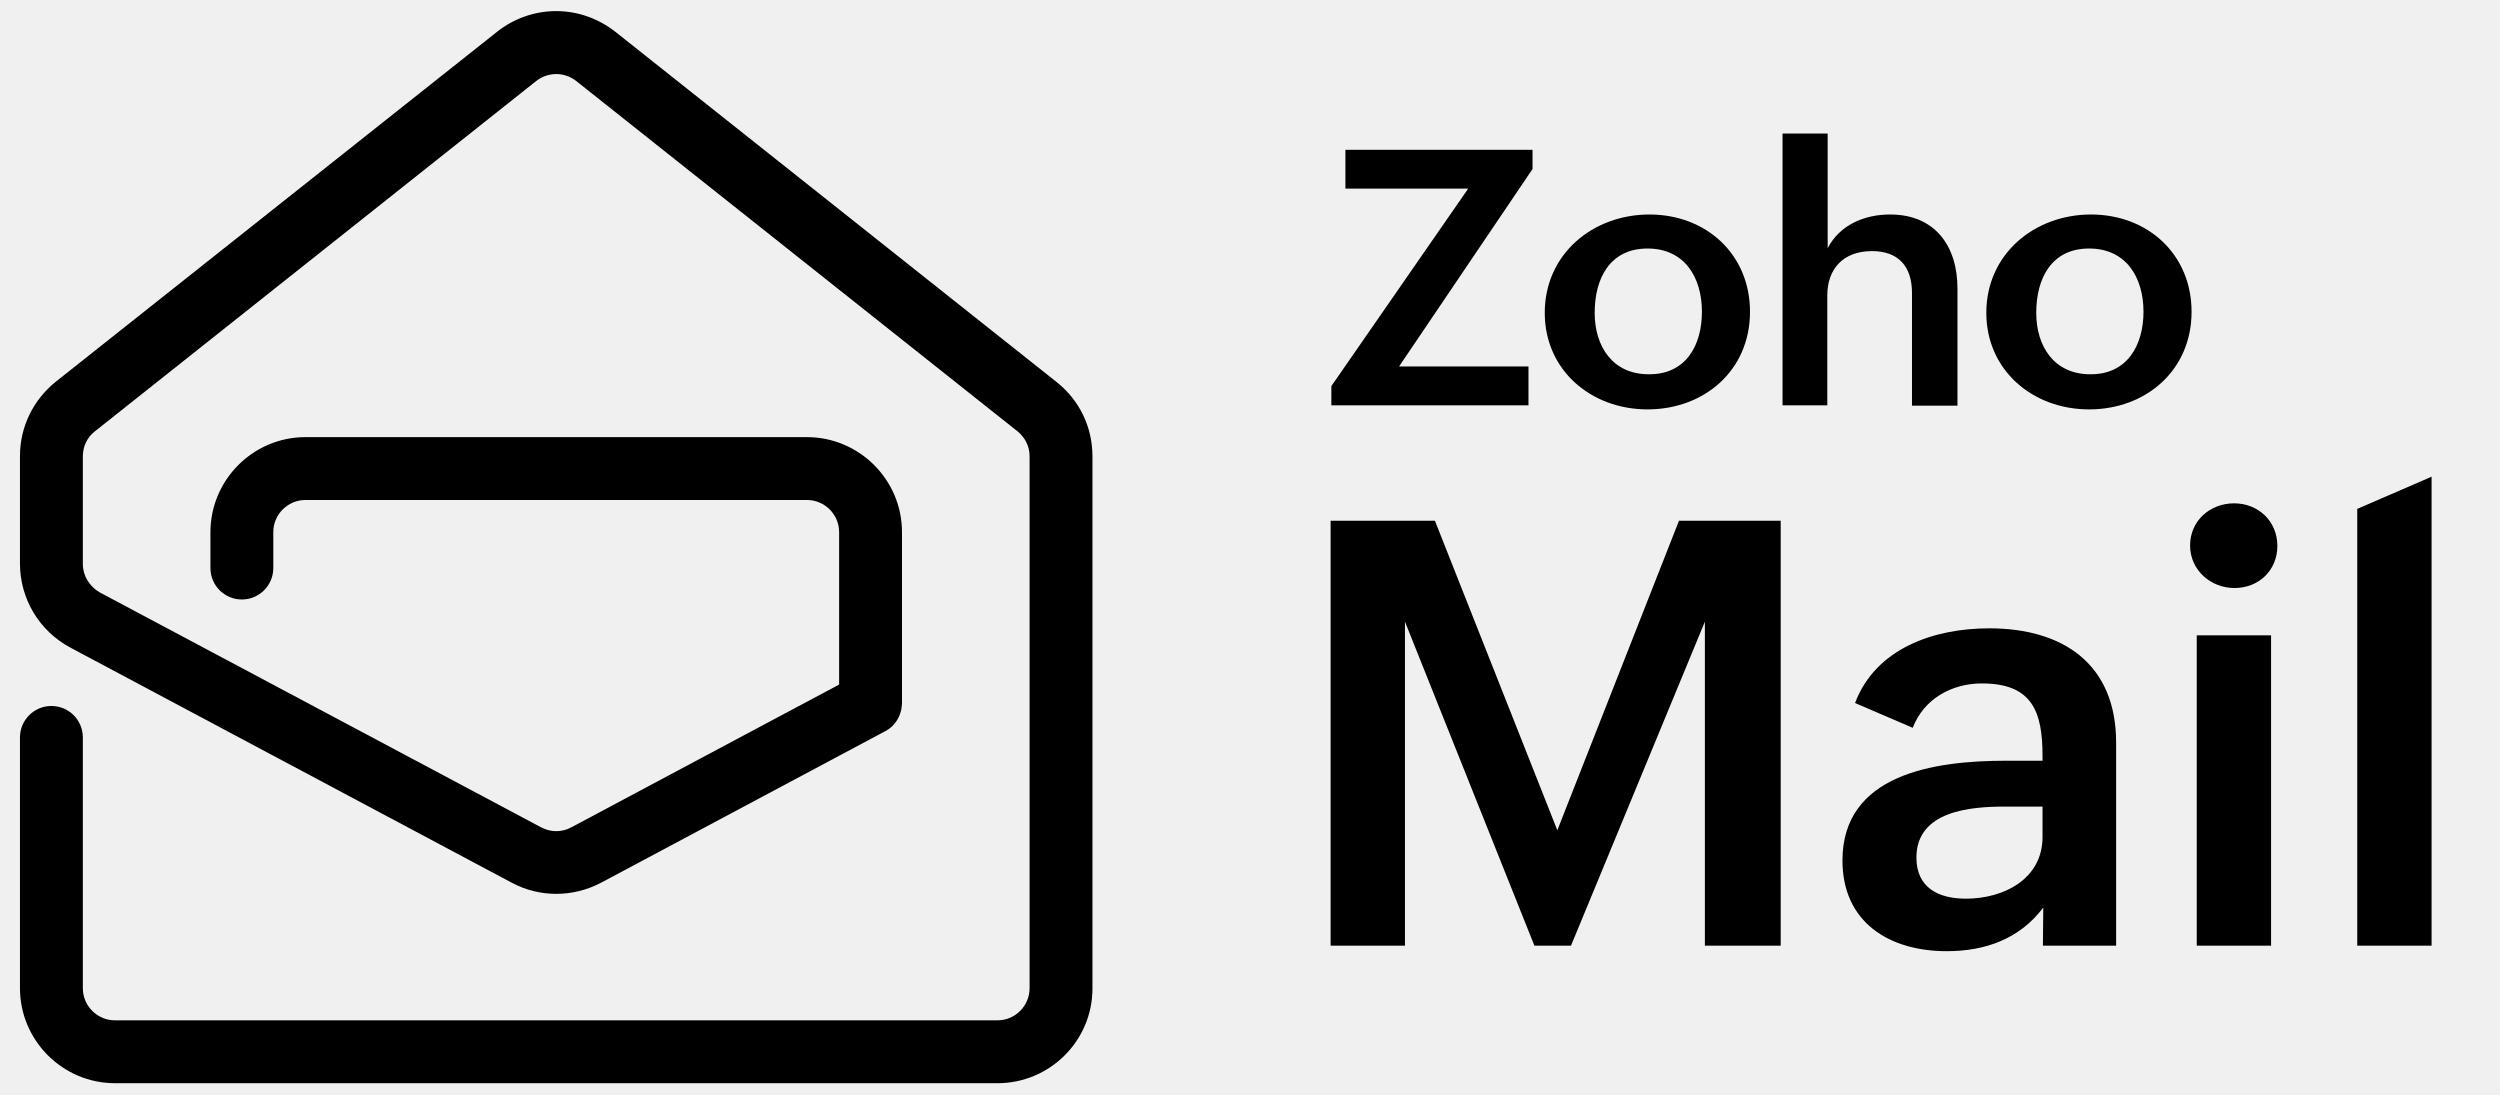
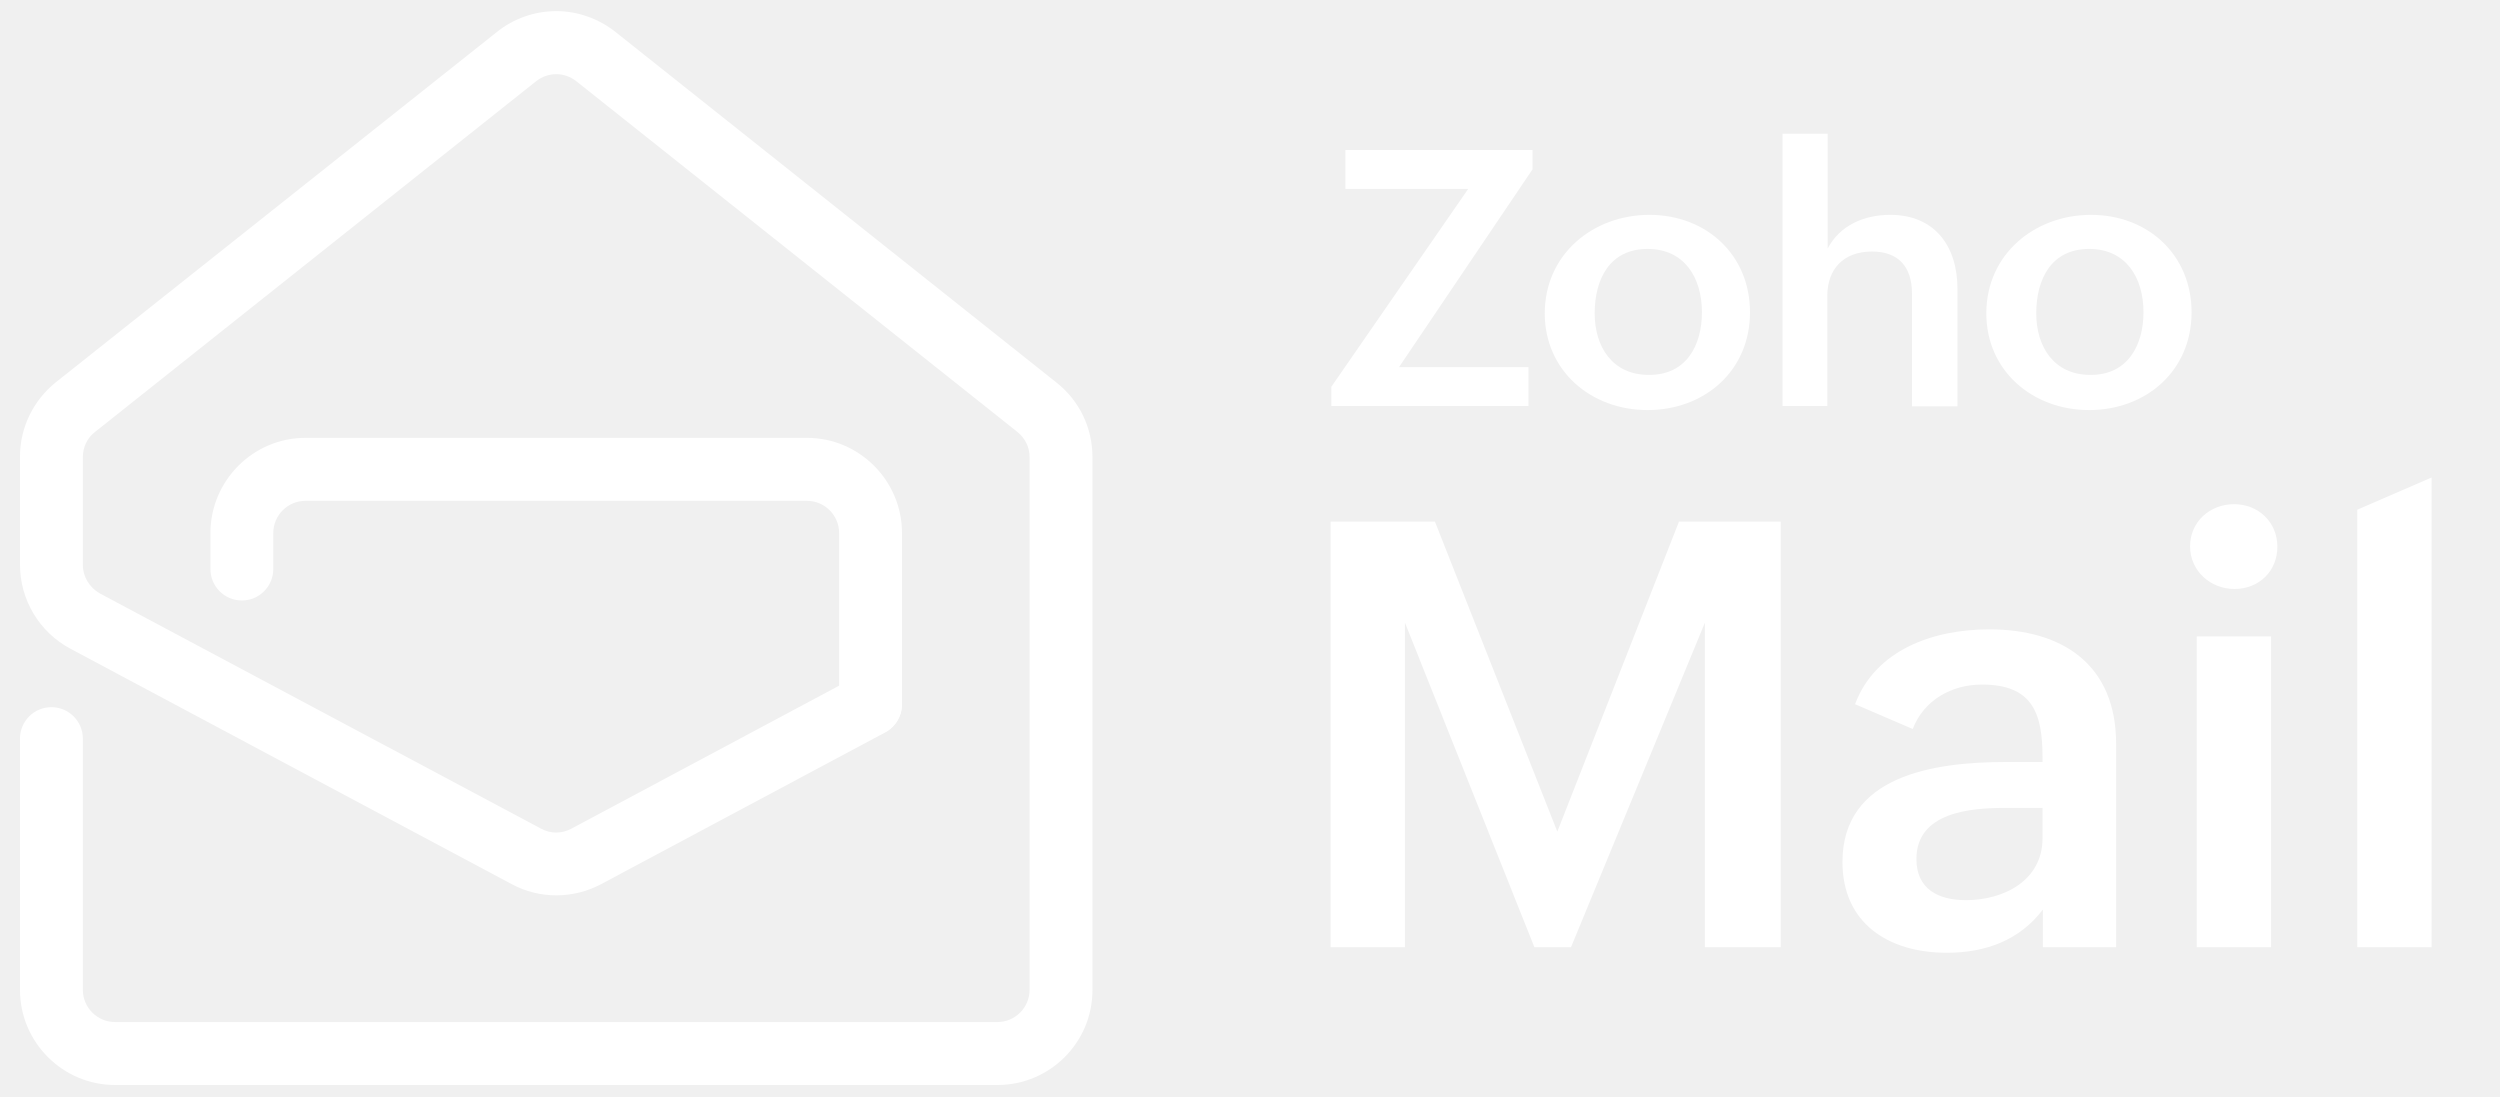
- <svg xmlns="http://www.w3.org/2000/svg" version="1.1" id="Layer_1" x="0px" y="0px" viewBox="0 0 676 296" style="enable-background:new 0 0 676 296;" xml:space="preserve">
-   <g>
-     <g>
-       <path class="st0" d="M359.8,140.8H388l33.1,83.7l32.9-83.7h27.5v114.9H461v-87.6l-36.2,87.6h-9.9l-35-87.6v87.6h-20.1V140.8z" />
-       <path class="st0" d="M552.5,245.4c-6.4,8.5-15.7,11.8-26.1,11.8c-15.8,0-28.2-8-28.2-24.5c0-23.3,24.6-27,44.2-27h9.9v-1.3    c0-12-2.8-19.6-16.4-19.6c-8.2,0-15.7,4.2-18.7,12l-15.6-6.7c5.6-14.8,21.3-20.2,36.3-20.2c19.9,0,34.3,9.6,34.3,30.9v54.9h-19.8    L552.5,245.4L552.5,245.4z M542.2,218.1c-9.3,0-24,1.1-24,13.8c0,8.1,5.9,11.1,13.4,11.1c10.2,0,20.7-5.3,20.7-16.7v-8.2    L542.2,218.1L542.2,218.1z" />
-       <path class="st0" d="M604.1,136.1c6.5,0,11.7,4.8,11.7,11.5c0,6.6-5,11.4-11.6,11.4c-6.5,0-12-4.9-12-11.5    C592.2,140.8,597.6,136.1,604.1,136.1z M594,171.8h20.1v83.9H594V171.8z" />
-       <path class="st0" d="M637.4,137.6l20.1-8.7v126.8h-20.1V137.6z" />
-     </g>
-     <g>
-       <path class="st0" d="M360,104.4L397,51h-33.2V40.5h50.6v5.2l-36.1,53.4h35v10.5H360V104.4z" />
-       <path class="st0" d="M446,58c15.4,0,27.2,10.8,27.2,26.3c0,15.9-12.4,26.4-27.7,26.4c-15.4,0-27.8-10.7-27.8-26.1    C417.7,68.6,430.8,58,446,58z M460.2,84.3c0-9.3-4.7-17.1-14.7-17.1c-10.2,0-14.3,8.1-14.3,17.4c0,9,4.8,16.6,14.6,16.6    C456,101.3,460.2,93.2,460.2,84.3z" />
-       <path class="st0" d="M482.1,36.1h12.1v31c3.3-6.3,9.9-9.1,16.9-9.1c12.1,0,18.2,8.5,18.2,20v31.7H517V79.2    c0-7.3-3.8-11.3-10.8-11.3c-7.8,0-12.1,4.8-12.1,12v29.7H482V36.1H482.1z" />
-       <path class="st0" d="M565.4,58c15.4,0,27.2,10.8,27.2,26.3c0,15.9-12.4,26.4-27.7,26.4c-15.4,0-27.8-10.7-27.8-26.1    C537.1,68.6,550.2,58,565.4,58z M579.6,84.3c0-9.3-4.7-17.1-14.7-17.1c-10.2,0-14.3,8.1-14.3,17.4c0,9,4.8,16.6,14.6,16.6    C575.3,101.3,579.6,93.2,579.6,84.3z" />
-     </g>
-   </g>
-   <path class="st0" d="M285.7,103.3L166.4,8.6C161.8,5,156.2,3,150.4,3c-5.8,0-11.5,2-16,5.6L15.1,103.2c-6.1,4.9-9.7,12.2-9.7,20.1  v29.1c0,9.5,5.2,18.2,13.6,22.7l119.4,63.6c7.5,4,16.5,4,24.1,0l76.9-41c2.3-1.2,3.8-3.4,4.3-5.8c0.1-0.6,0.2-1.2,0.2-1.8v-46.2  c0-14.2-11.6-25.7-25.7-25.7H82.6c-14.2,0-25.7,11.6-25.7,25.7v9.7c0,4.7,3.8,8.5,8.5,8.5c4.7,0,8.5-3.8,8.5-8.5v-9.7  c0-4.8,3.9-8.7,8.7-8.7h135.6c4.8,0,8.7,3.9,8.7,8.7v41.2l-72.4,38.6c-2.6,1.4-5.6,1.4-8.2,0L27,160.2c-2.8-1.6-4.6-4.5-4.6-7.7  v-29.1c0-2.7,1.2-5.2,3.3-6.8L145,21.9c3.2-2.5,7.6-2.5,10.8,0l119.3,94.7c2.1,1.7,3.3,4.1,3.3,6.8v143.8c0,4.8-3.9,8.7-8.7,8.7  H31.1c-4.8,0-8.7-3.9-8.7-8.7v-67.8c0-4.7-3.8-8.5-8.5-8.5c-4.7,0-8.5,3.8-8.5,8.5v67.8c0,14.2,11.6,25.7,25.7,25.7h238.6  c14.2,0,25.7-11.5,25.7-25.6V123.4C295.4,115.5,291.9,108.2,285.7,103.3z" />
+ <svg xmlns="http://www.w3.org/2000/svg" width="114" height="50" viewBox="0 0 114 50" fill="none">
+   <path d="M60.676 23.784H65.432L71.014 37.922L76.562 23.784H81.2V43.193H77.743V28.395L71.638 43.193H69.968L64.066 28.395V43.193H60.676V23.784Z" fill="white" />
+   <path d="M93.173 41.453C92.094 42.889 90.525 43.446 88.772 43.446C86.107 43.446 84.016 42.095 84.016 39.307C84.016 35.372 88.165 34.747 91.47 34.747H93.139V34.527C93.139 32.5 92.667 31.216 90.374 31.216C88.991 31.216 87.726 31.926 87.22 33.243L84.589 32.111C85.534 29.611 88.181 28.699 90.711 28.699C94.067 28.699 96.495 30.321 96.495 33.919V43.193H93.156V41.453H93.173ZM91.436 36.841C89.868 36.841 87.389 37.027 87.389 39.172C87.389 40.541 88.384 41.047 89.648 41.047C91.369 41.047 93.139 40.152 93.139 38.226V36.841H91.436Z" fill="white" />
+   <path d="M101.875 22.99C102.971 22.99 103.848 23.801 103.848 24.932C103.848 26.047 103.005 26.858 101.892 26.858C100.796 26.858 99.868 26.03 99.868 24.916C99.868 23.784 100.779 22.99 101.875 22.99ZM100.172 29.02H103.561V43.193H100.172V29.02Z" fill="white" />
+   <path d="M107.491 23.243L110.88 21.774V43.193H107.491V23.243Z" fill="white" />
+   <path d="M60.71 17.635L66.95 8.615H61.351V6.841H69.884V7.72L63.796 16.74H69.698V18.514H60.71V17.635Z" fill="white" />
+   <path d="M75.213 9.797C77.81 9.797 79.8 11.622 79.8 14.24C79.8 16.926 77.709 18.699 75.129 18.699C72.532 18.699 70.441 16.892 70.441 14.291C70.441 11.588 72.65 9.797 75.213 9.797ZM77.608 14.24C77.608 12.669 76.815 11.351 75.129 11.351C73.409 11.351 72.717 12.72 72.717 14.291C72.717 15.811 73.527 17.095 75.179 17.095C76.899 17.112 77.608 15.743 77.608 14.24Z" fill="white" />
+   <path d="M81.301 6.098H83.341V11.335C83.898 10.27 85.011 9.797 86.191 9.797C88.232 9.797 89.261 11.233 89.261 13.176V18.53H87.186V13.378C87.186 12.145 86.546 11.47 85.365 11.47C84.05 11.47 83.325 12.28 83.325 13.497V18.514H81.284V6.098H81.301Z" fill="white" />
+   <path d="M95.349 9.797C97.946 9.797 99.936 11.622 99.936 14.24C99.936 16.926 97.844 18.699 95.264 18.699C92.667 18.699 90.576 16.892 90.576 14.291C90.576 11.588 92.785 9.797 95.349 9.797ZM97.743 14.24C97.743 12.669 96.951 11.351 95.264 11.351C93.544 11.351 92.853 12.72 92.853 14.291C92.853 15.811 93.662 17.095 95.315 17.095C97.018 17.112 97.743 15.743 97.743 14.24Z" fill="white" />
+   <path d="M39.698 33.547C38.905 33.547 38.264 32.905 38.264 32.111V24.307C38.264 23.497 37.606 22.838 36.797 22.838H13.93C13.12 22.838 12.462 23.497 12.462 24.307V25.946C12.462 26.74 11.822 27.382 11.029 27.382C10.236 27.382 9.596 26.74 9.596 25.946V24.307C9.596 21.926 11.535 19.966 13.93 19.966H36.797C39.175 19.966 41.131 21.909 41.131 24.307V32.111C41.131 32.905 40.49 33.547 39.698 33.547Z" fill="white" />
+   <path d="M45.482 49.476H5.245C2.867 49.476 0.911 47.534 0.911 45.135V33.682C0.911 32.889 1.551 32.247 2.344 32.247C3.137 32.247 3.778 32.889 3.778 33.682V45.135C3.778 45.946 4.435 46.605 5.245 46.605H45.482C46.291 46.605 46.949 45.946 46.949 45.135V20.845C46.949 20.389 46.747 19.983 46.393 19.696L26.274 3.699C25.734 3.277 24.992 3.277 24.453 3.699L4.334 19.696C3.98 19.966 3.778 20.389 3.778 20.845V25.76C3.778 26.301 4.081 26.791 4.553 27.061L24.672 37.787C25.11 38.024 25.616 38.024 26.055 37.787L39.023 30.861C39.715 30.49 40.591 30.76 40.962 31.453C41.333 32.145 41.064 33.024 40.372 33.395L27.404 40.321C26.122 40.997 24.604 40.997 23.34 40.321L3.204 29.578C1.788 28.817 0.911 27.348 0.911 25.743V20.828C0.911 19.493 1.518 18.26 2.546 17.432L22.665 1.453C23.424 0.845 24.385 0.507 25.363 0.507C26.341 0.507 27.286 0.845 28.061 1.453L48.18 17.449C49.226 18.277 49.816 19.51 49.816 20.845V45.152C49.816 47.534 47.877 49.476 45.482 49.476Z" fill="white" />
</svg>
